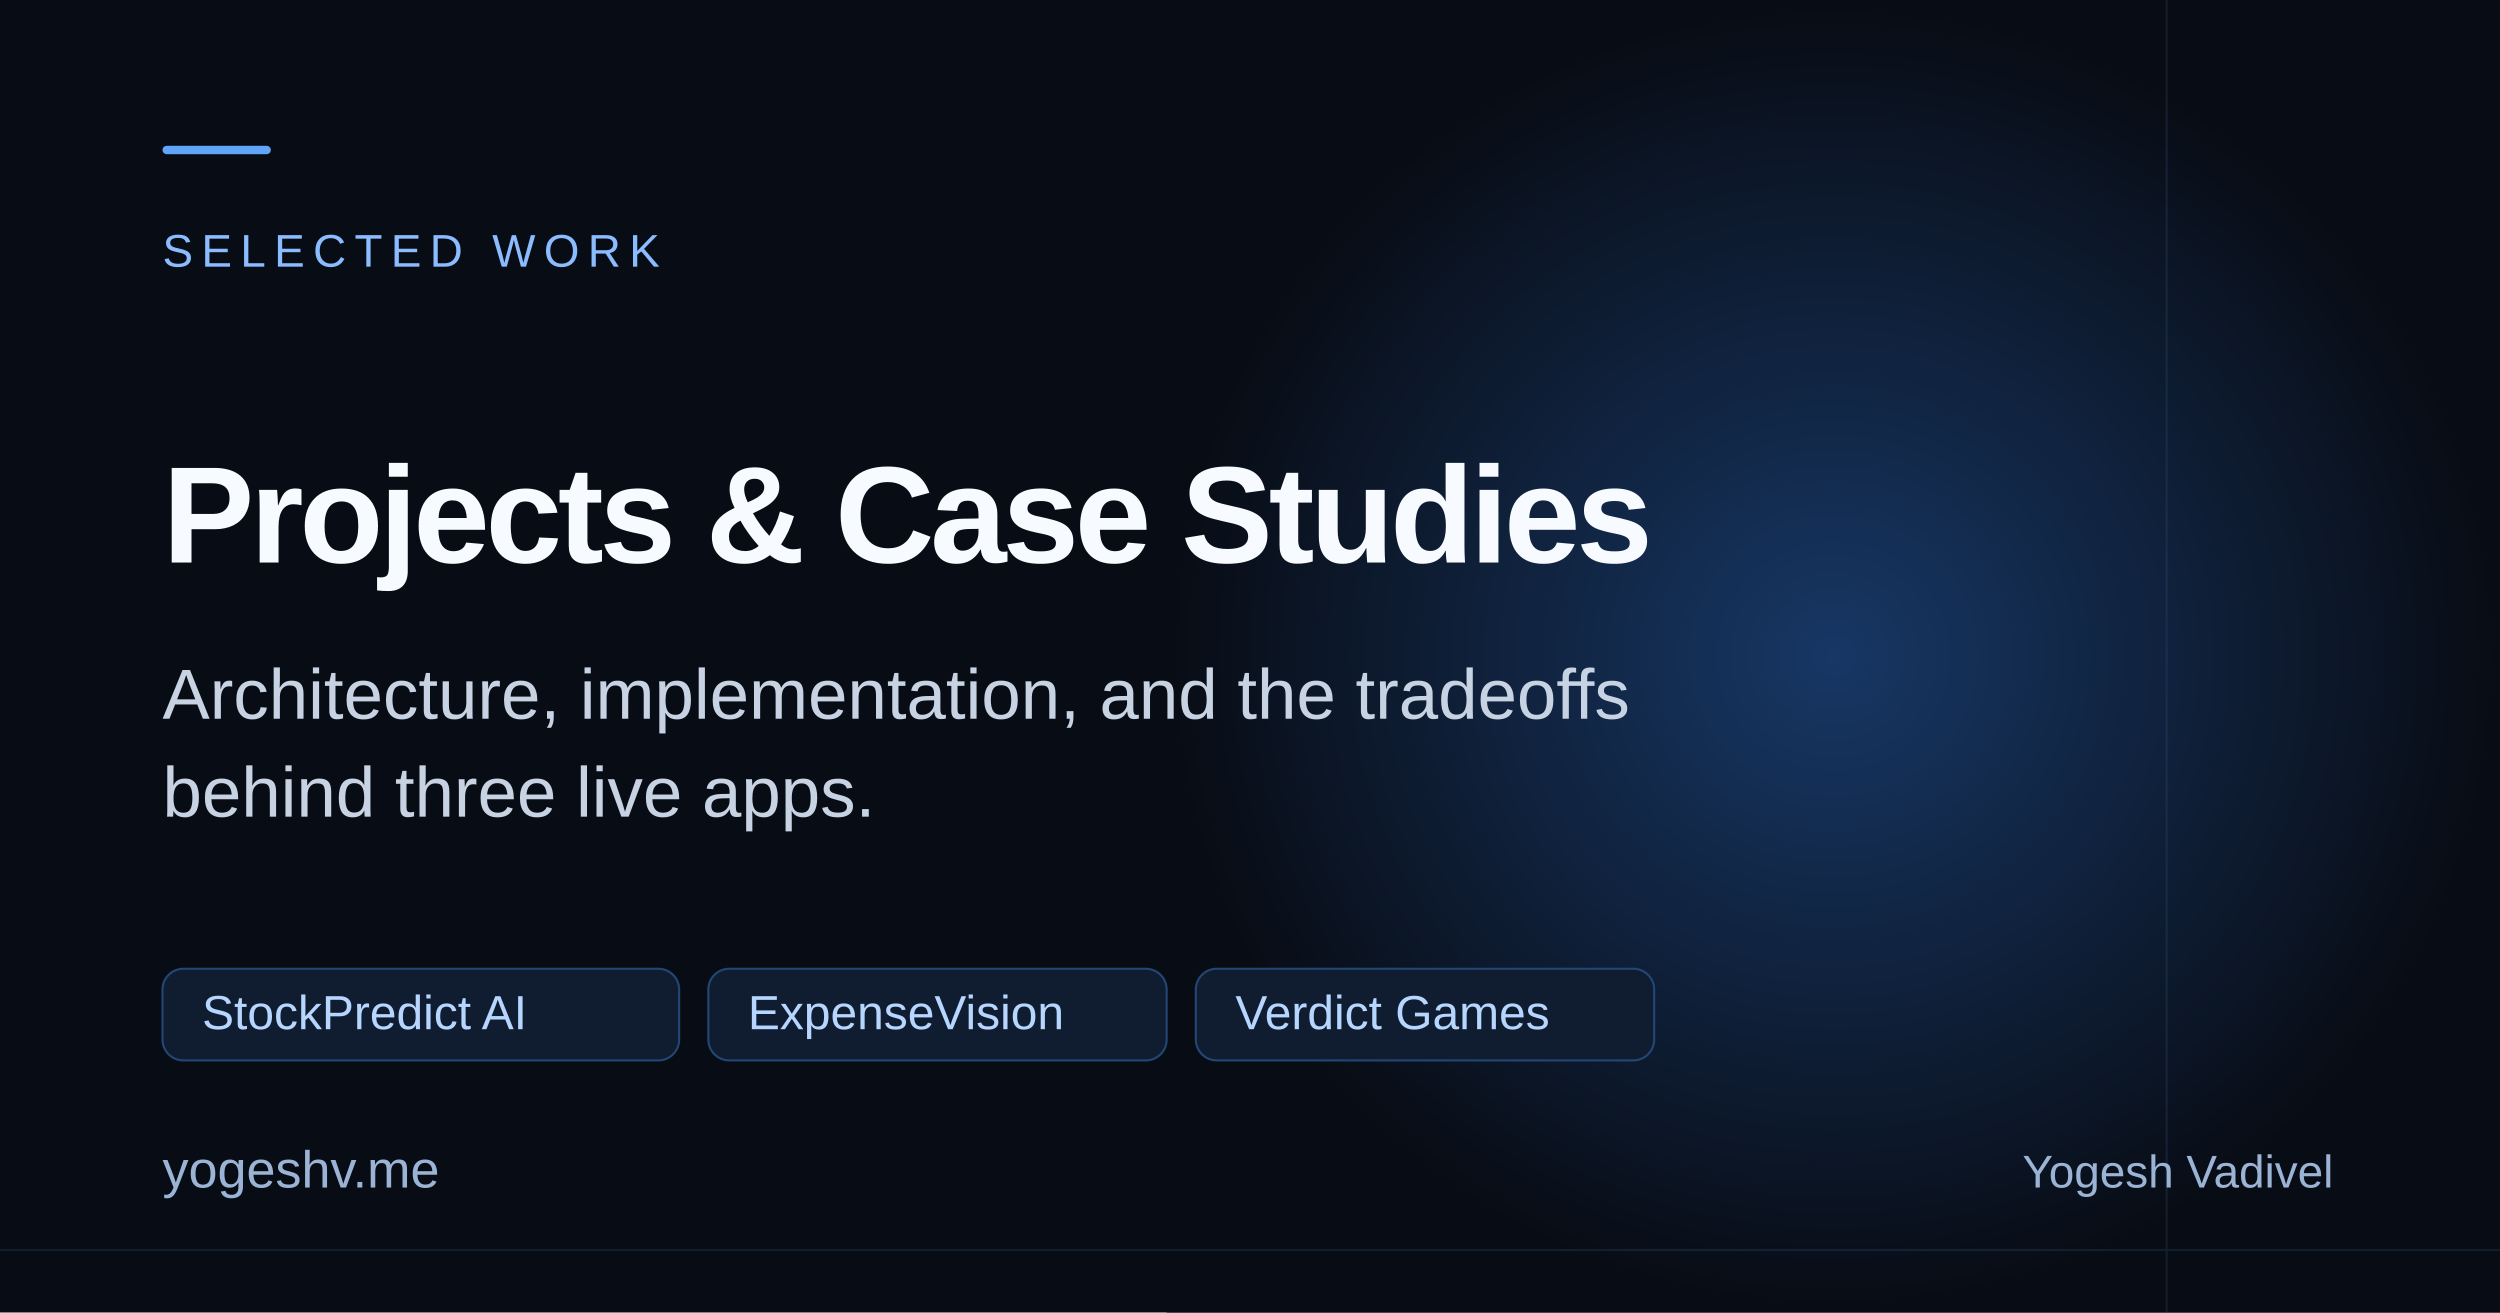
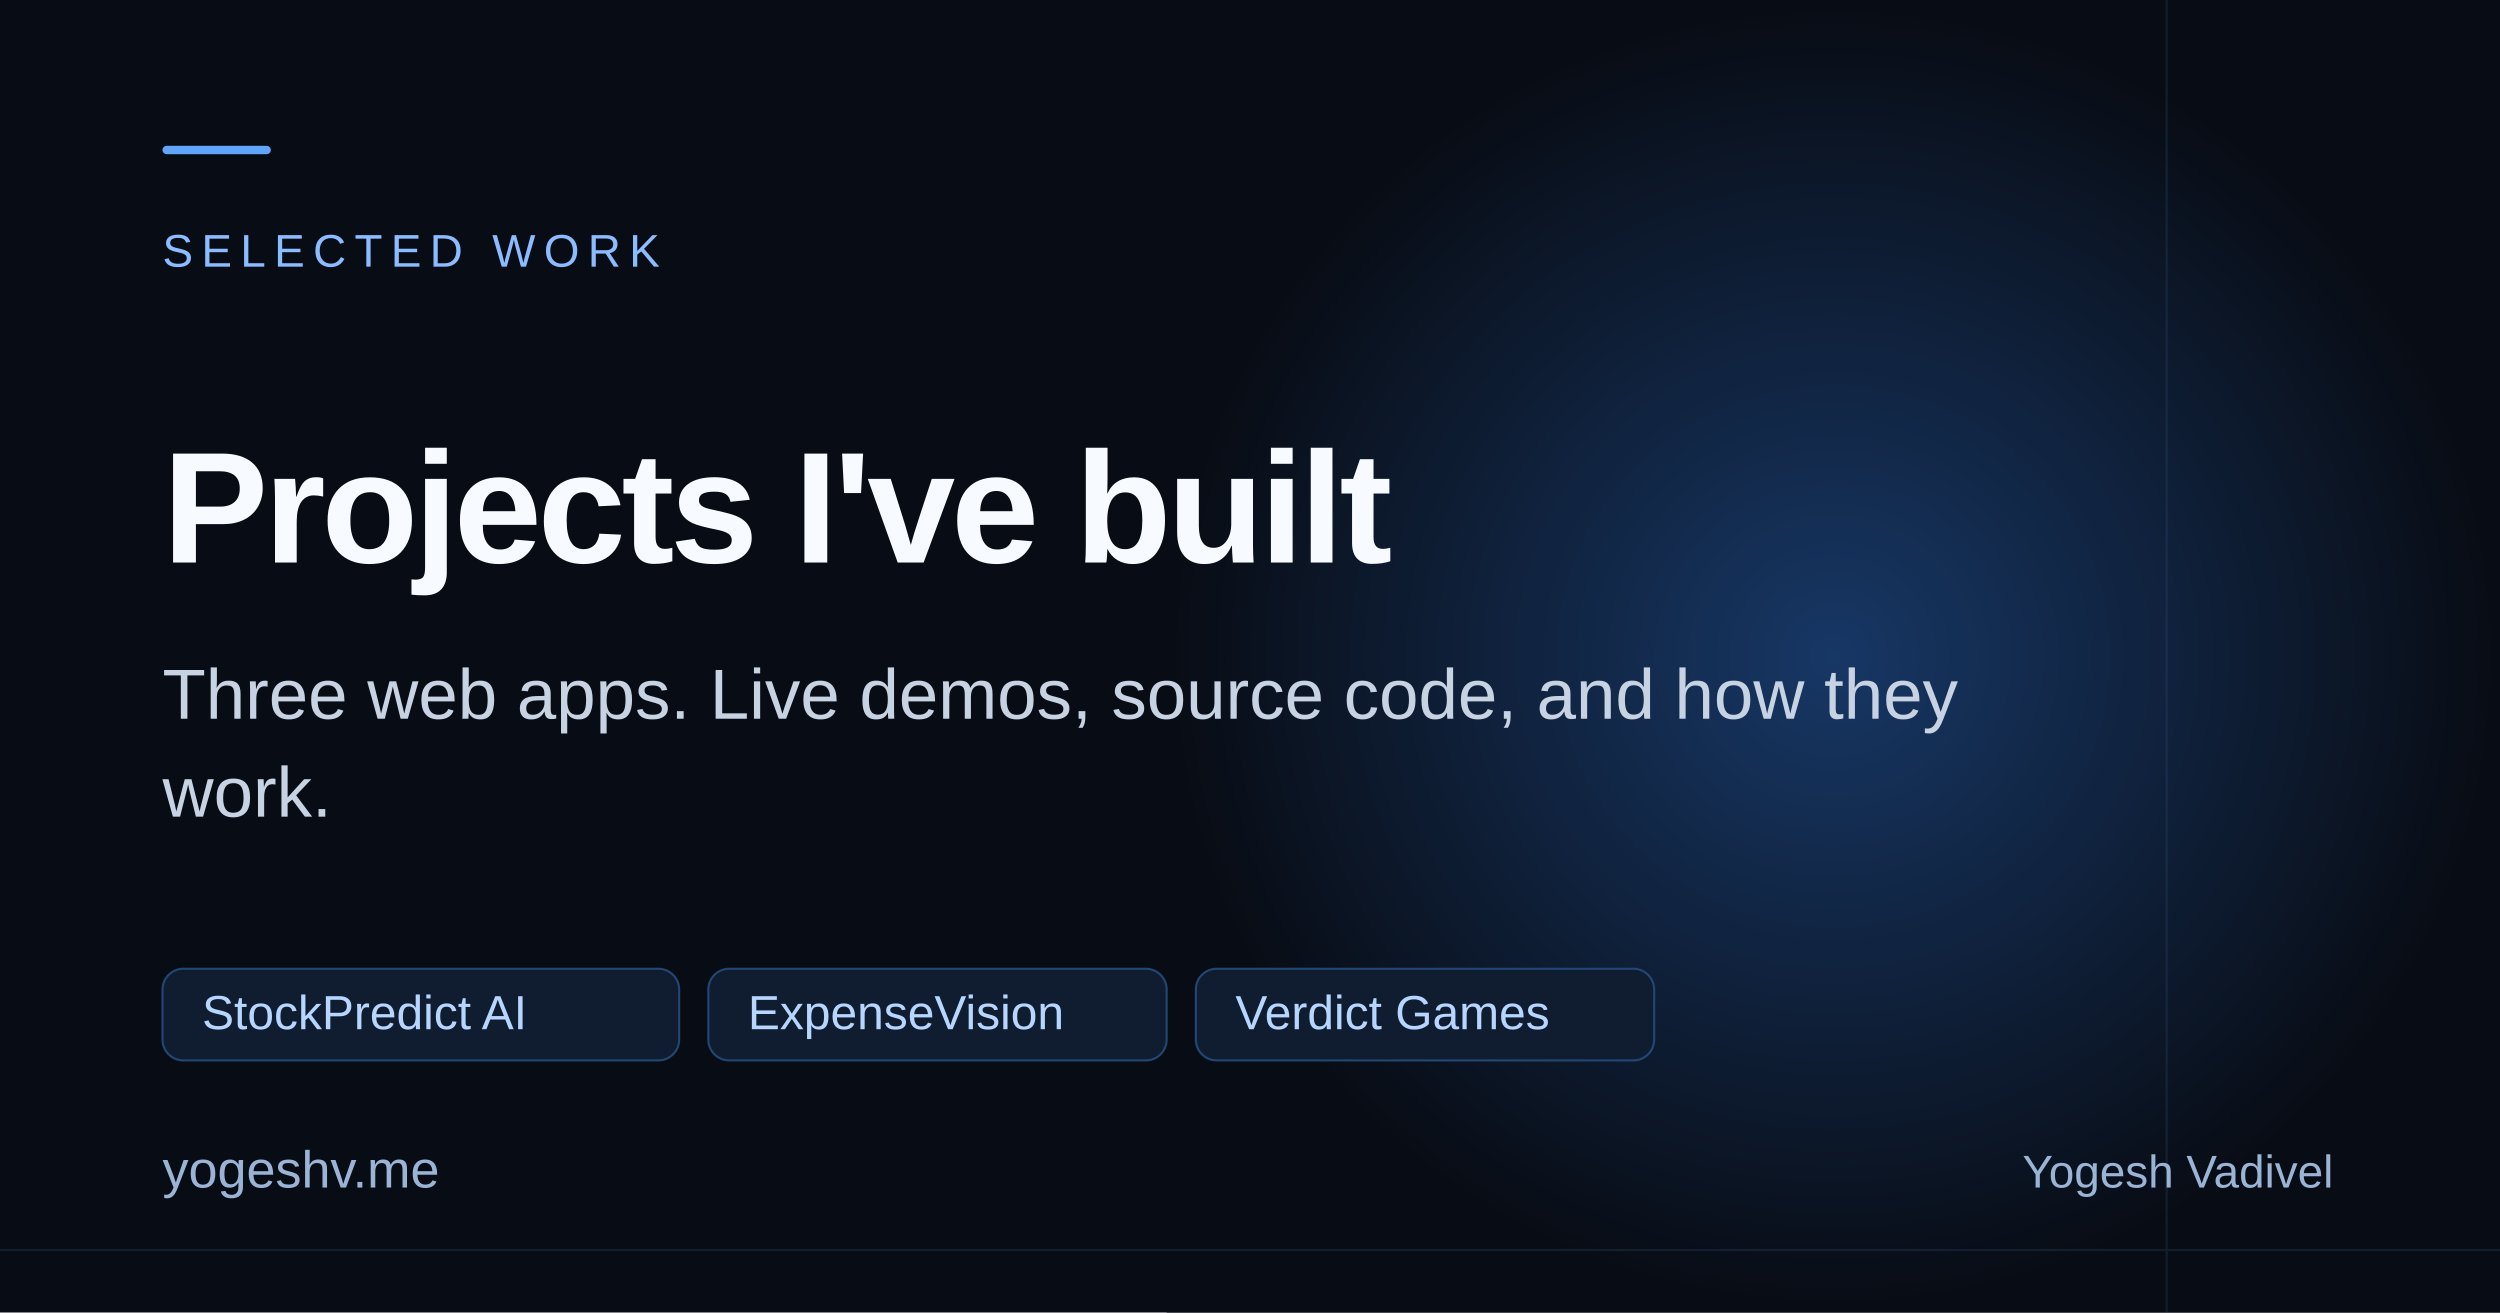
- <svg xmlns="http://www.w3.org/2000/svg" width="1200" height="630" viewBox="0 0 1200 630" role="img" aria-label="Projects &amp; Case Studies by Yogesh Vadivel">
+ <svg xmlns="http://www.w3.org/2000/svg" width="1200" height="630" viewBox="0 0 1200 630" role="img" aria-label="Projects I've built by Yogesh Vadivel">
  <defs>
    <radialGradient id="glow">
      <stop stop-color="#173765" />
      <stop offset="1" stop-color="#080c14" />
    </radialGradient>
  </defs>
  <rect width="1200" height="630" fill="#080c14" />
  <rect x="560" width="640" height="630" fill="url(#glow)" />
  <path d="M0 600H1200M1040 0V630" stroke="#355479" stroke-opacity=".25" />
  <rect x="78" y="70" width="52" height="4" rx="2" fill="#60a5fa" />
  <g font-family="Arial, sans-serif">
    <text x="78" y="128" font-size="22" letter-spacing="4" fill="#8bbcff">SELECTED WORK</text>
-     <text x="78" y="270" font-size="66" font-weight="700" letter-spacing="-2" fill="#f7faff">Projects &amp; Case Studies</text>
+     <text x="78" y="270" font-size="76" font-weight="700" letter-spacing="-2" fill="#f7faff">Projects I've built</text>
    <text x="78" y="345" font-size="34" fill="#c7d2e2">
-       <tspan x="78" dy="0">Architecture, implementation, and the tradeoffs</tspan>
-       <tspan x="78" dy="47">behind three live apps.</tspan>
+       <tspan x="78" dy="0">Three web apps. Live demos, source code, and how they</tspan>
+       <tspan x="78" dy="47">work.</tspan>
    </text>
    <rect x="78" y="465" width="248" height="44" rx="10" fill="#101d31" stroke="#234775" />
    <text x="97" y="494" fill="#b7d6ff" font-size="23">StockPredict AI</text>
    <rect x="340" y="465" width="220" height="44" rx="10" fill="#101d31" stroke="#234775" />
    <text x="359" y="494" fill="#b7d6ff" font-size="23">ExpenseVision</text>
    <rect x="574" y="465" width="220" height="44" rx="10" fill="#101d31" stroke="#234775" />
    <text x="593" y="494" fill="#b7d6ff" font-size="23">Verdict Games</text>
    <text x="78" y="570" font-size="25" fill="#9bb4d5">yogeshv.me</text>
    <text x="1120" y="570" text-anchor="end" font-size="22" fill="#9bb4d5">Yogesh Vadivel</text>
  </g>
</svg>
